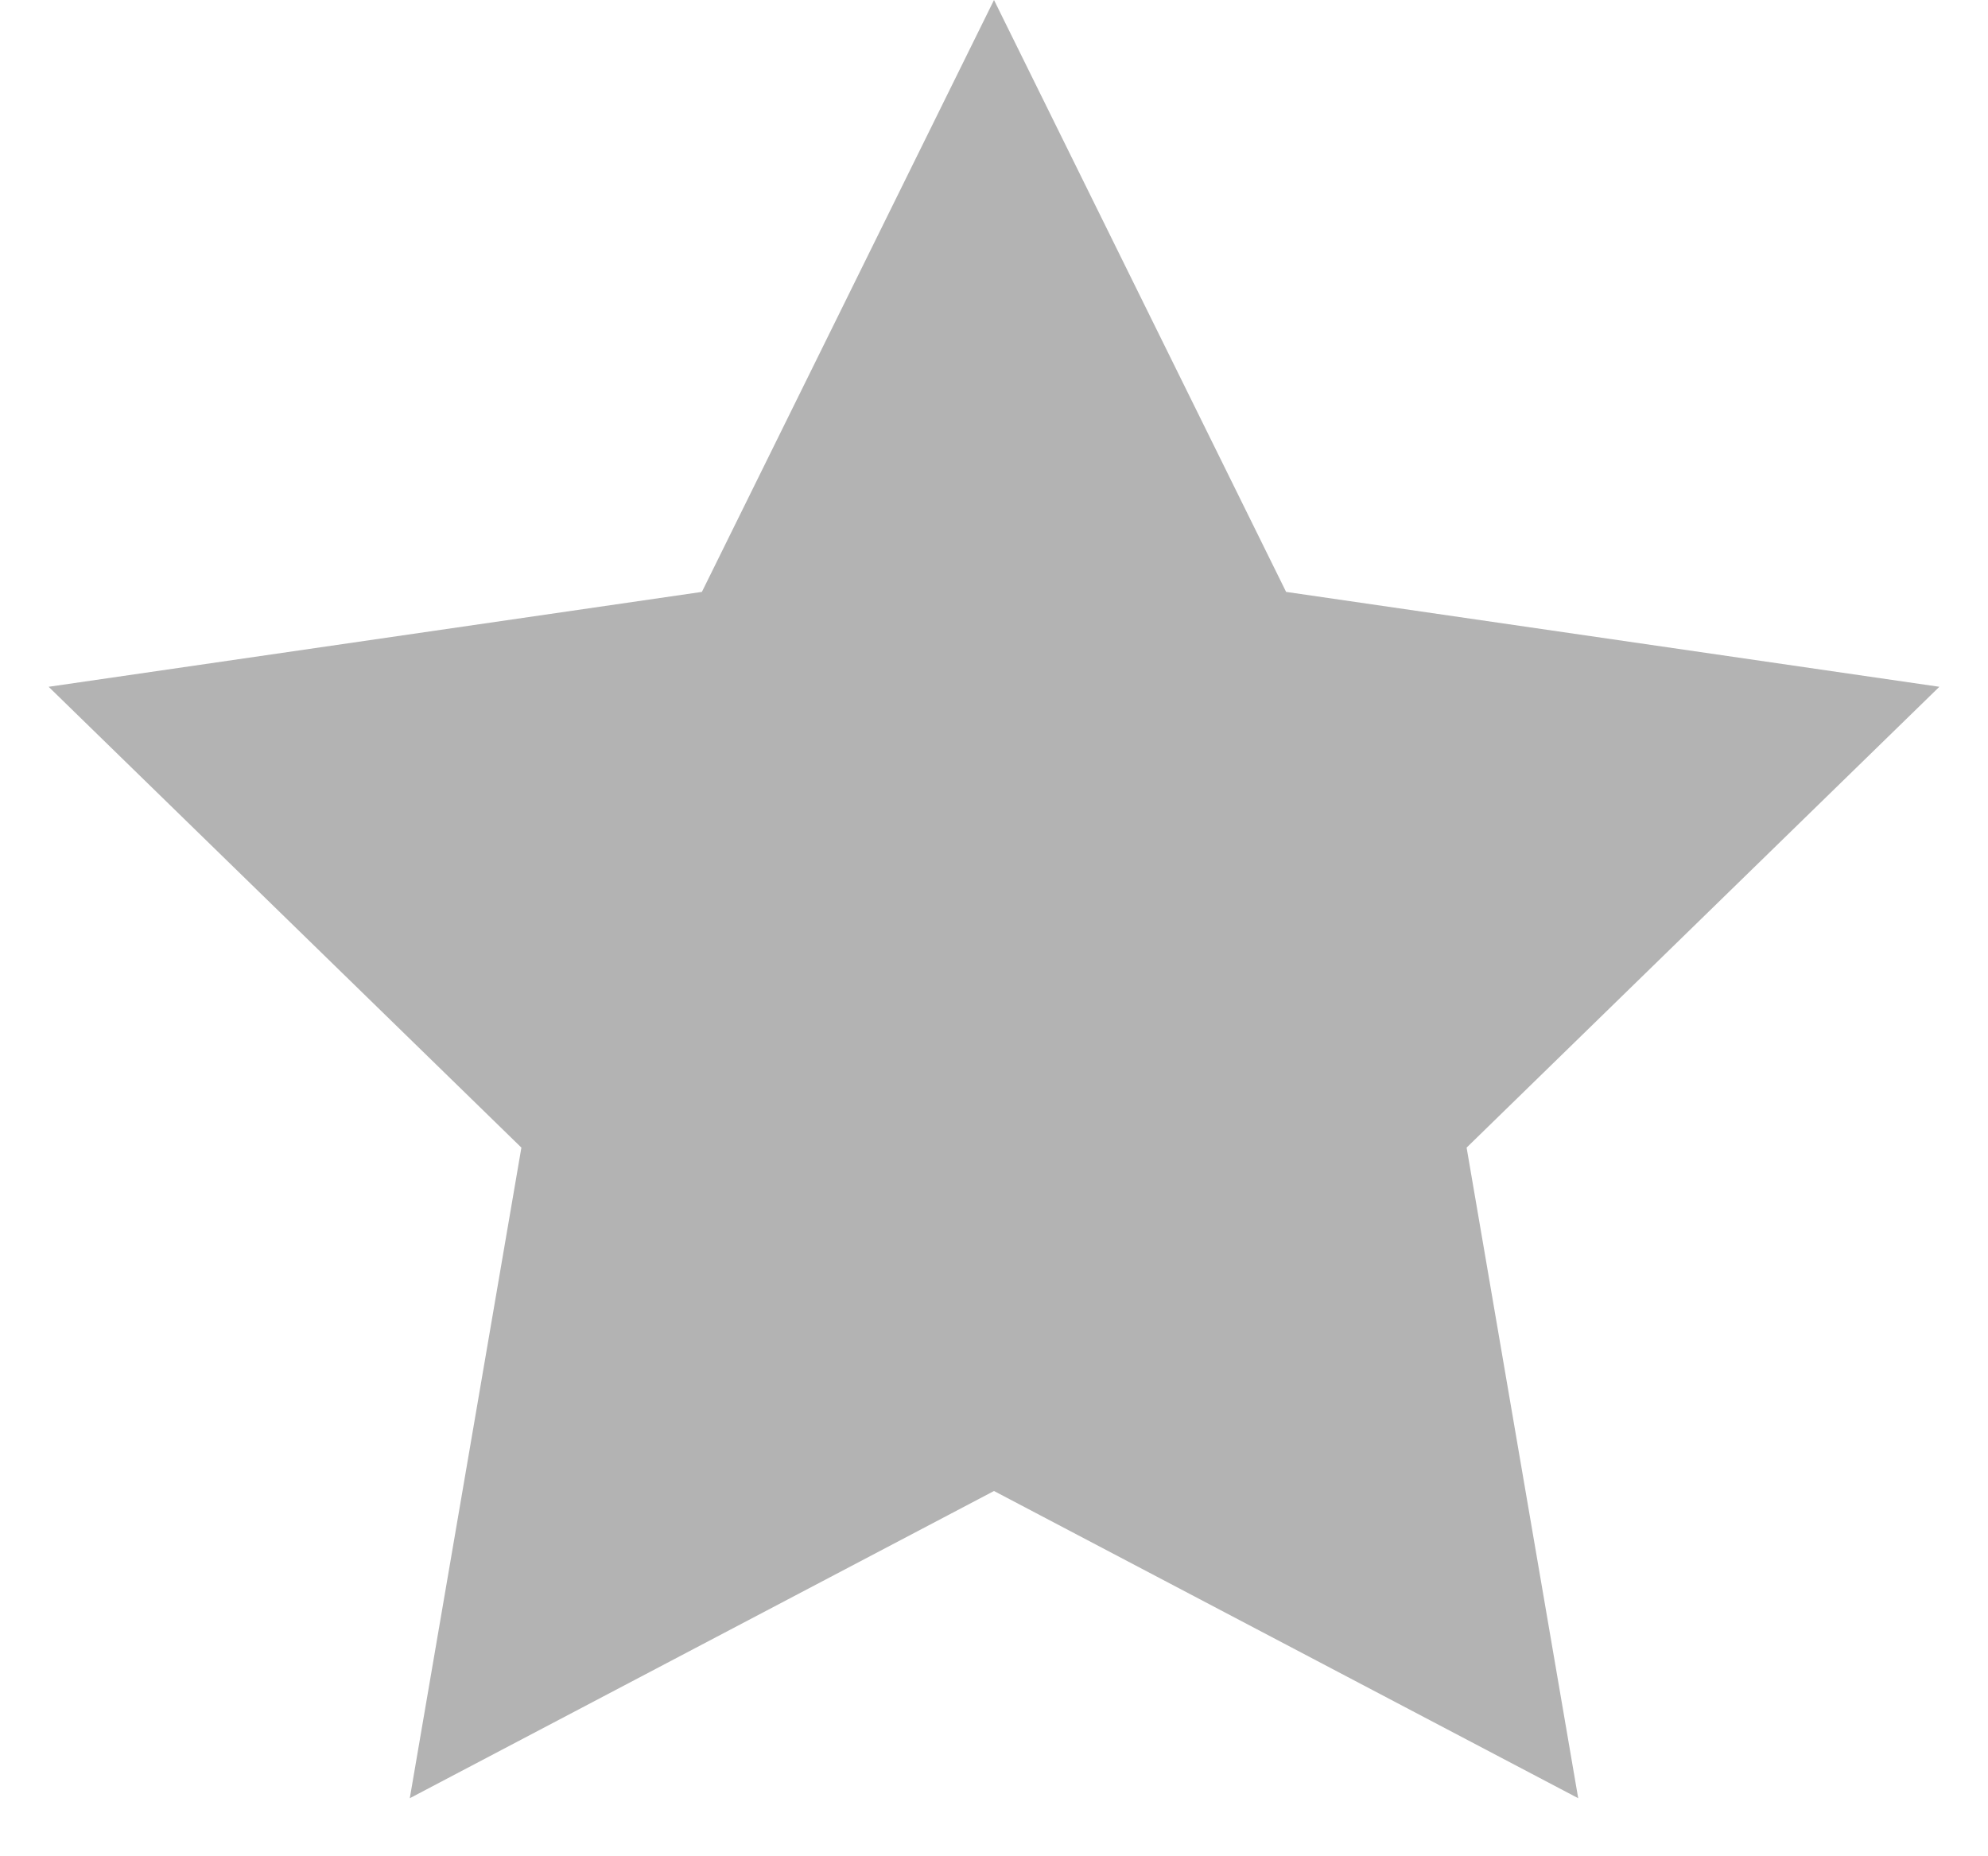
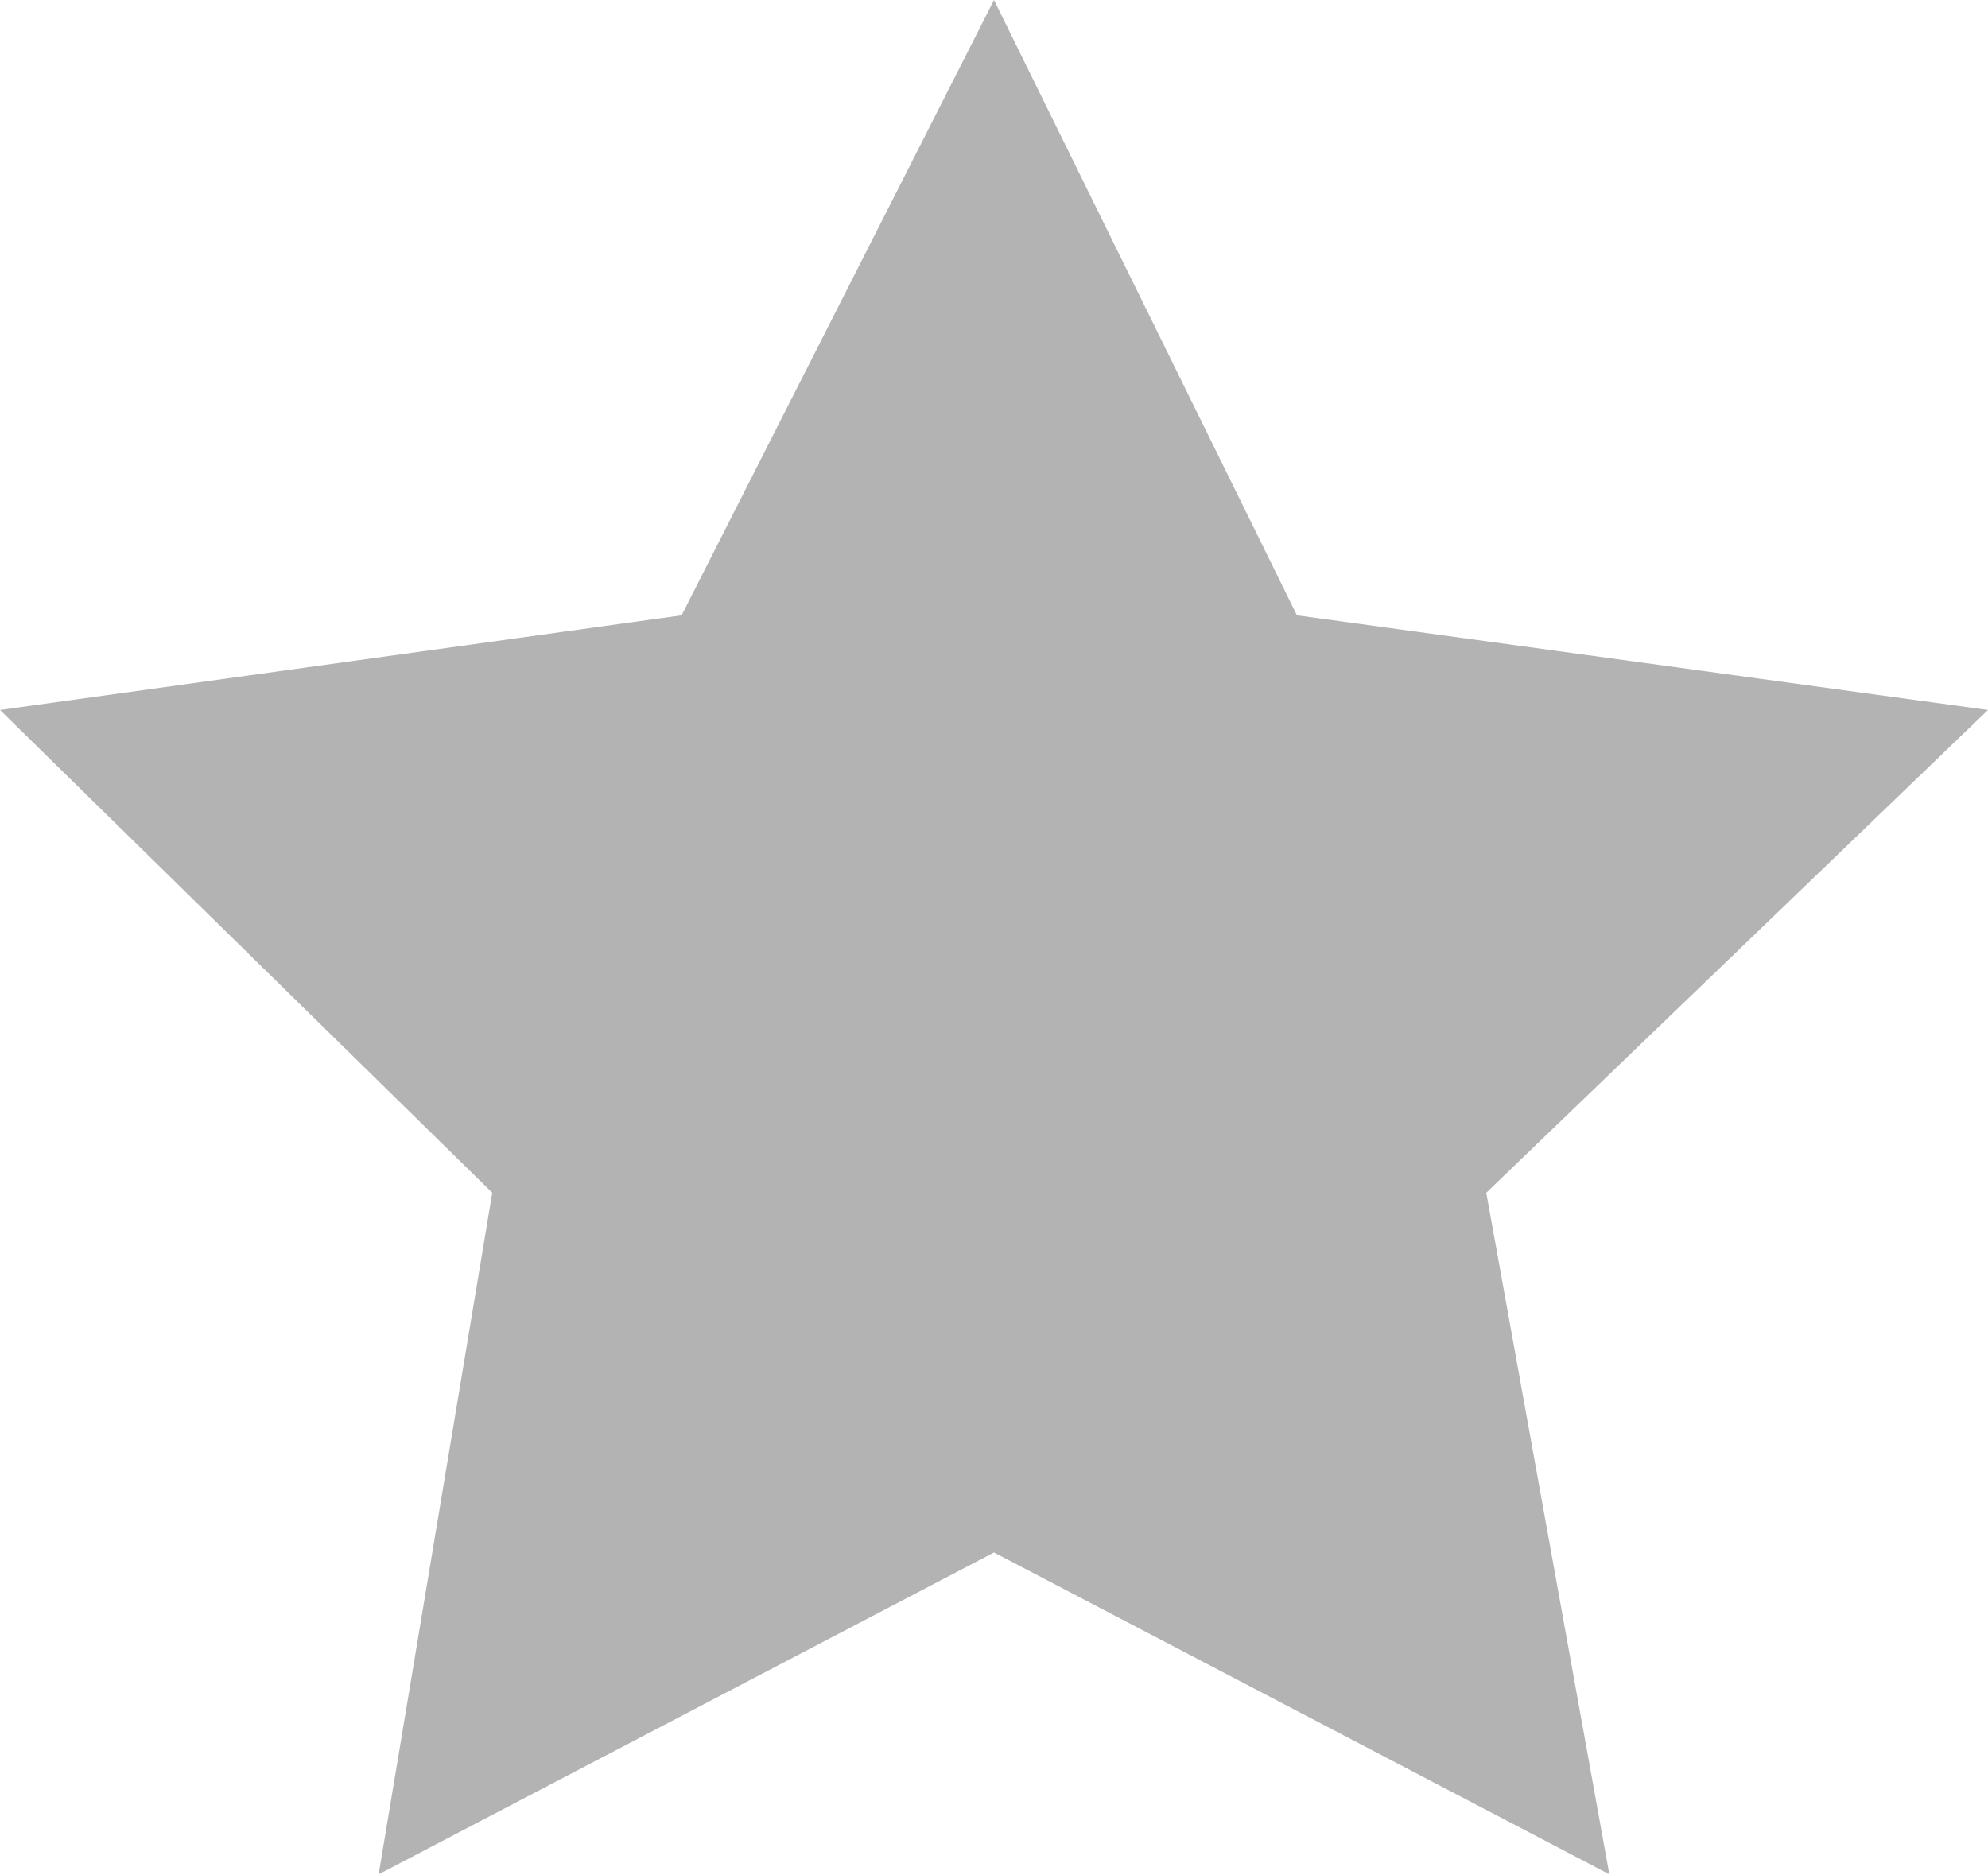
- <svg xmlns="http://www.w3.org/2000/svg" width="15px" height="14px" viewBox="0 0 15 14" version="1.1">
-   <g stroke="none" stroke-width="1" fill="none" fill-rule="evenodd">
-     <g fill="#B3B3B3" fill-rule="nonzero">
-       <polygon points="7.5 11.25 3.092 13.568 3.934 8.659 0.367 5.182 5.296 4.466 7.5 0 9.704 4.466 14.633 5.182 11.066 8.659 11.908 13.568" />
+ <svg xmlns="http://www.w3.org/2000/svg" version="1.1" id="Layer_1" x="0px" y="0px" width="21px" height="19.8px" viewBox="0 0 21 19.8" style="enable-background:new 0 0 21 19.8;" xml:space="preserve">
+   <style type="text/css">
+ 	.st0{fill:#B3B3B3;}
+ </style>
+   <g>
+     <g>
+       <polygon class="st0" points="10.5,16.4 4,19.8 5.2,12.6 0,7.5 7.2,6.5 10.5,0 13.7,6.5 21,7.5 15.7,12.6 17,19.8   " />
    </g>
  </g>
</svg>
